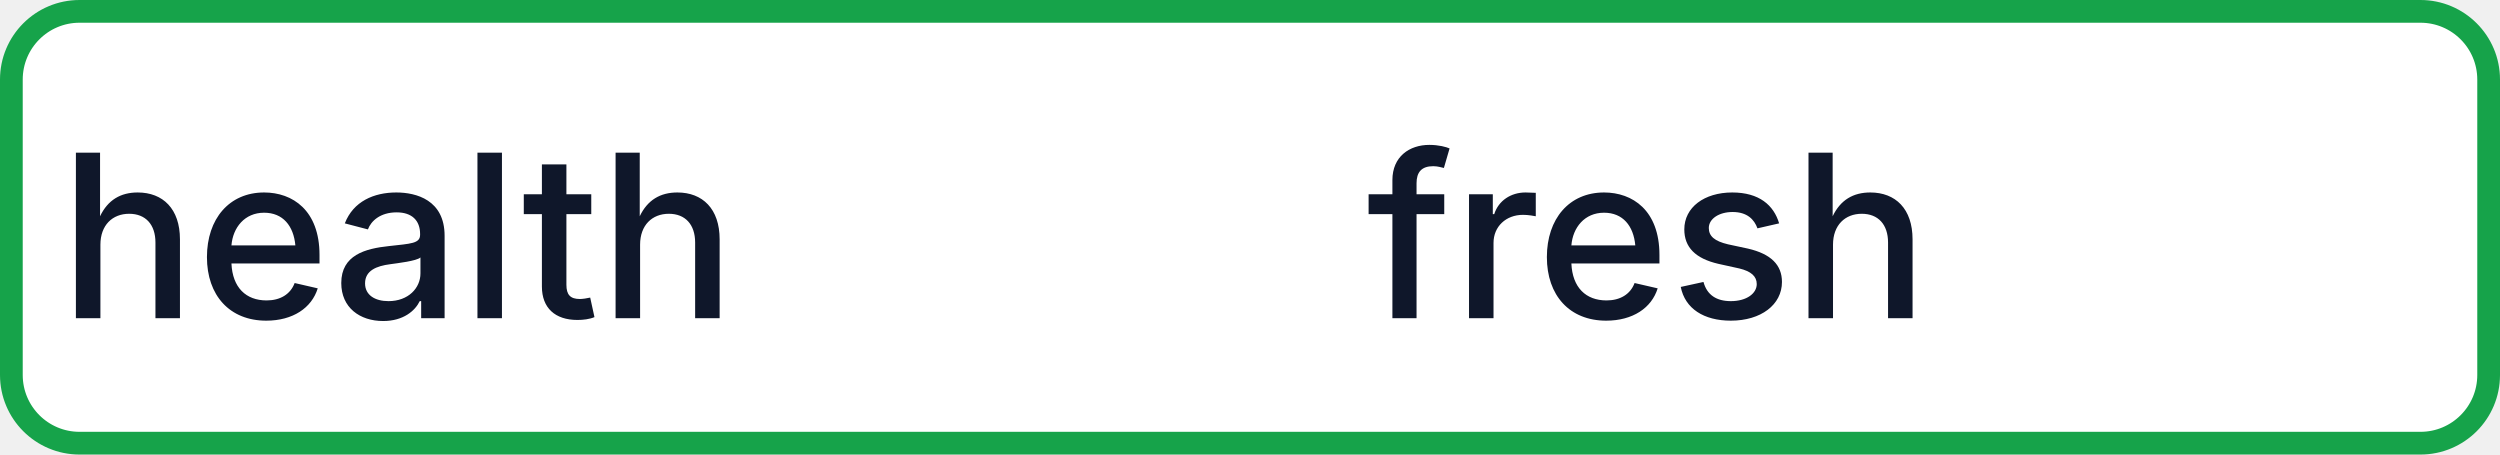
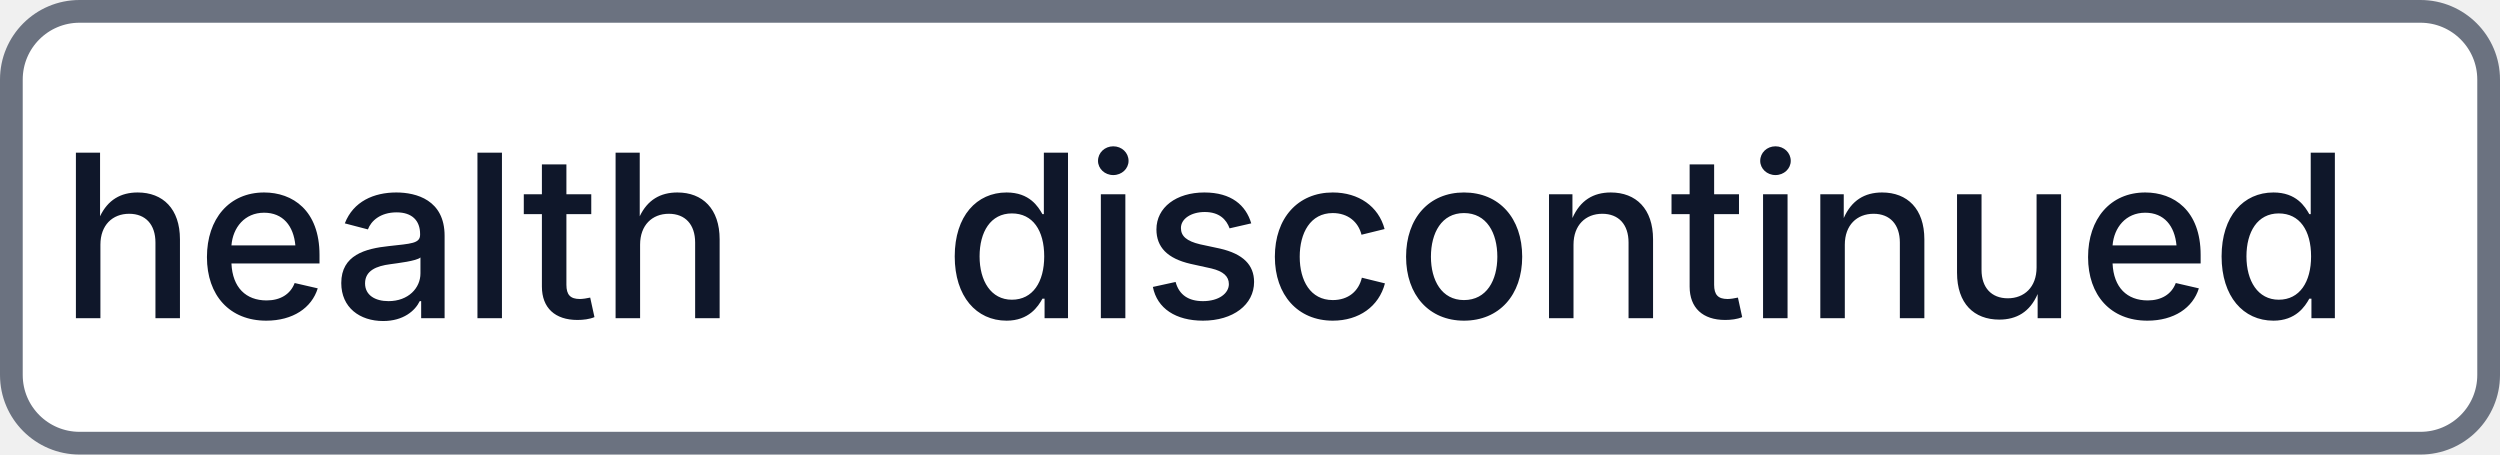
- <svg xmlns="http://www.w3.org/2000/svg" width="110" height="20" role="img" aria-label="health: fresh">
-   <rect x="0.5" y="0.5" width="109" height="19" rx="3" fill="#FFFFFF" stroke="#16A34A" stroke-width="1" />
+ <svg xmlns="http://www.w3.org/2000/svg" width="110" height="20" role="img" aria-label="health: discontinued">
+   <rect x="0.5" y="0.5" width="109" height="19" rx="3" fill="#FFFFFF" stroke="#6B7280" stroke-width="1" />
  <g fill="#0F172A" text-anchor="middle" font-family="-apple-system,BlinkMacSystemFont,Segoe UI,sans-serif" font-size="10" font-weight="500">
    <text x="17.5" y="14">health</text>
-     <text x="72.5" y="14" textLength="68" lengthAdjust="spacingAndGlyphs">fresh</text>
+     <text x="72.5" y="14" textLength="68" lengthAdjust="spacingAndGlyphs">discontinued</text>
  </g>
</svg>
